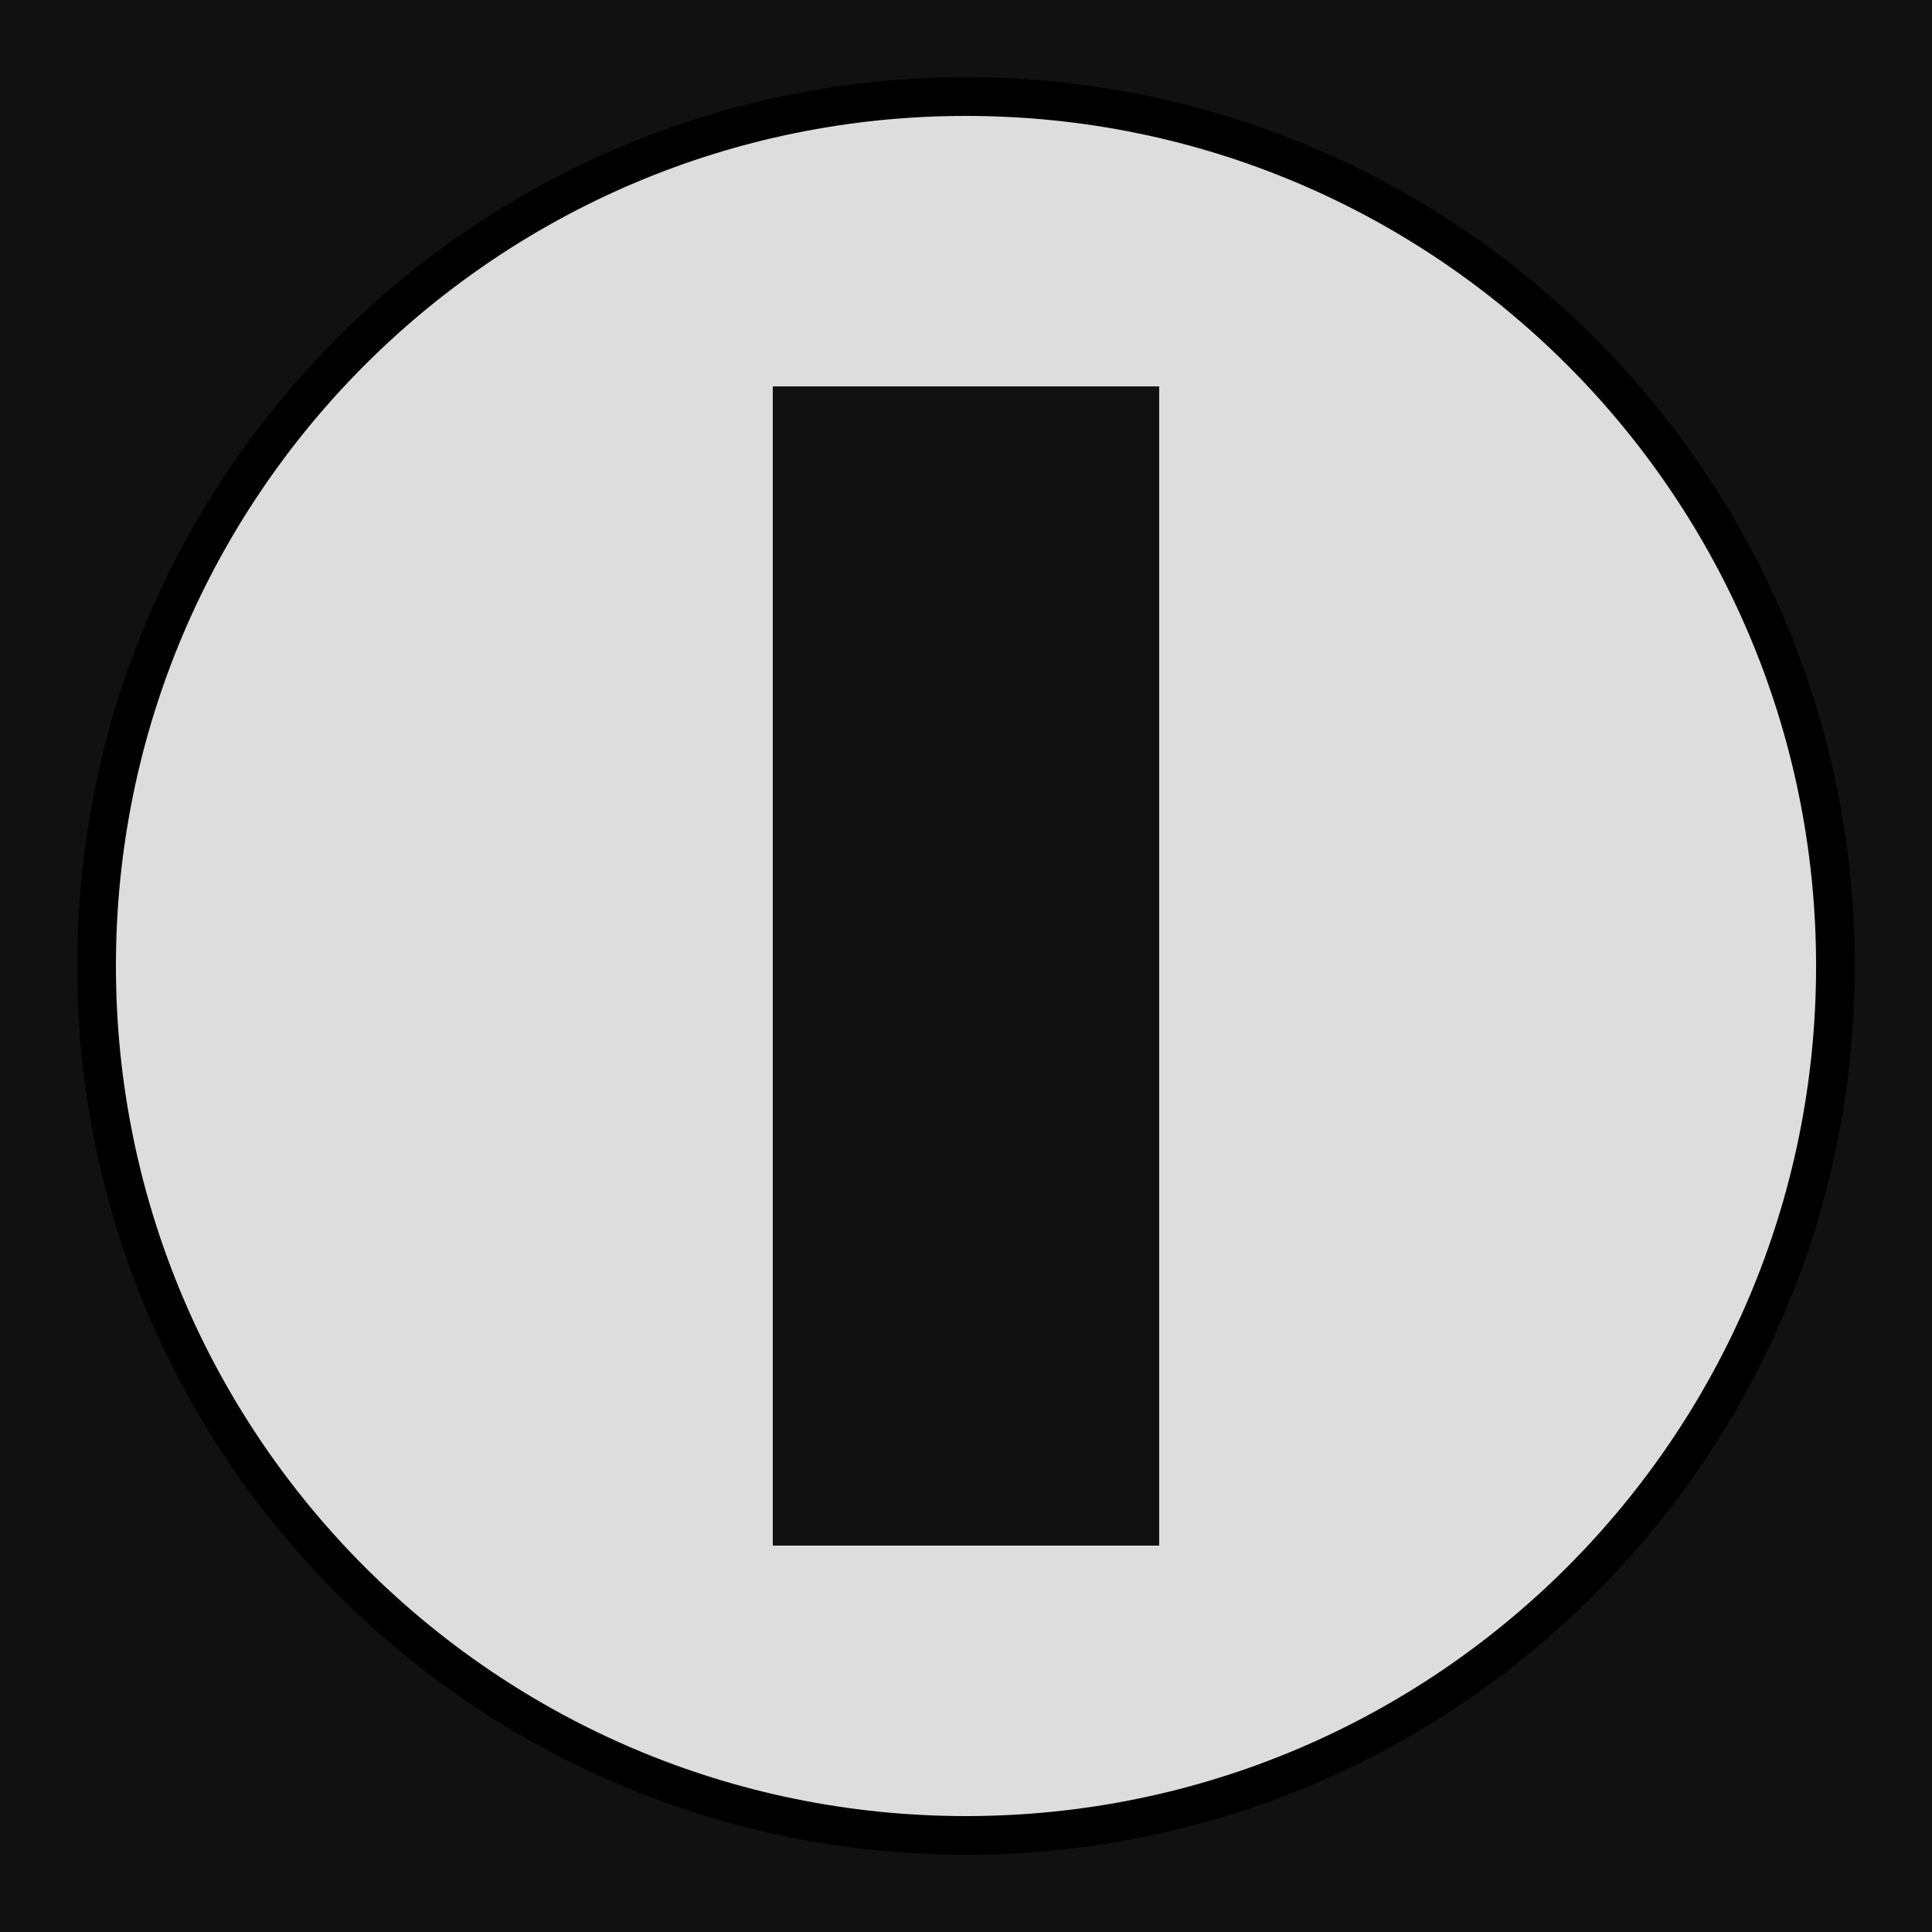
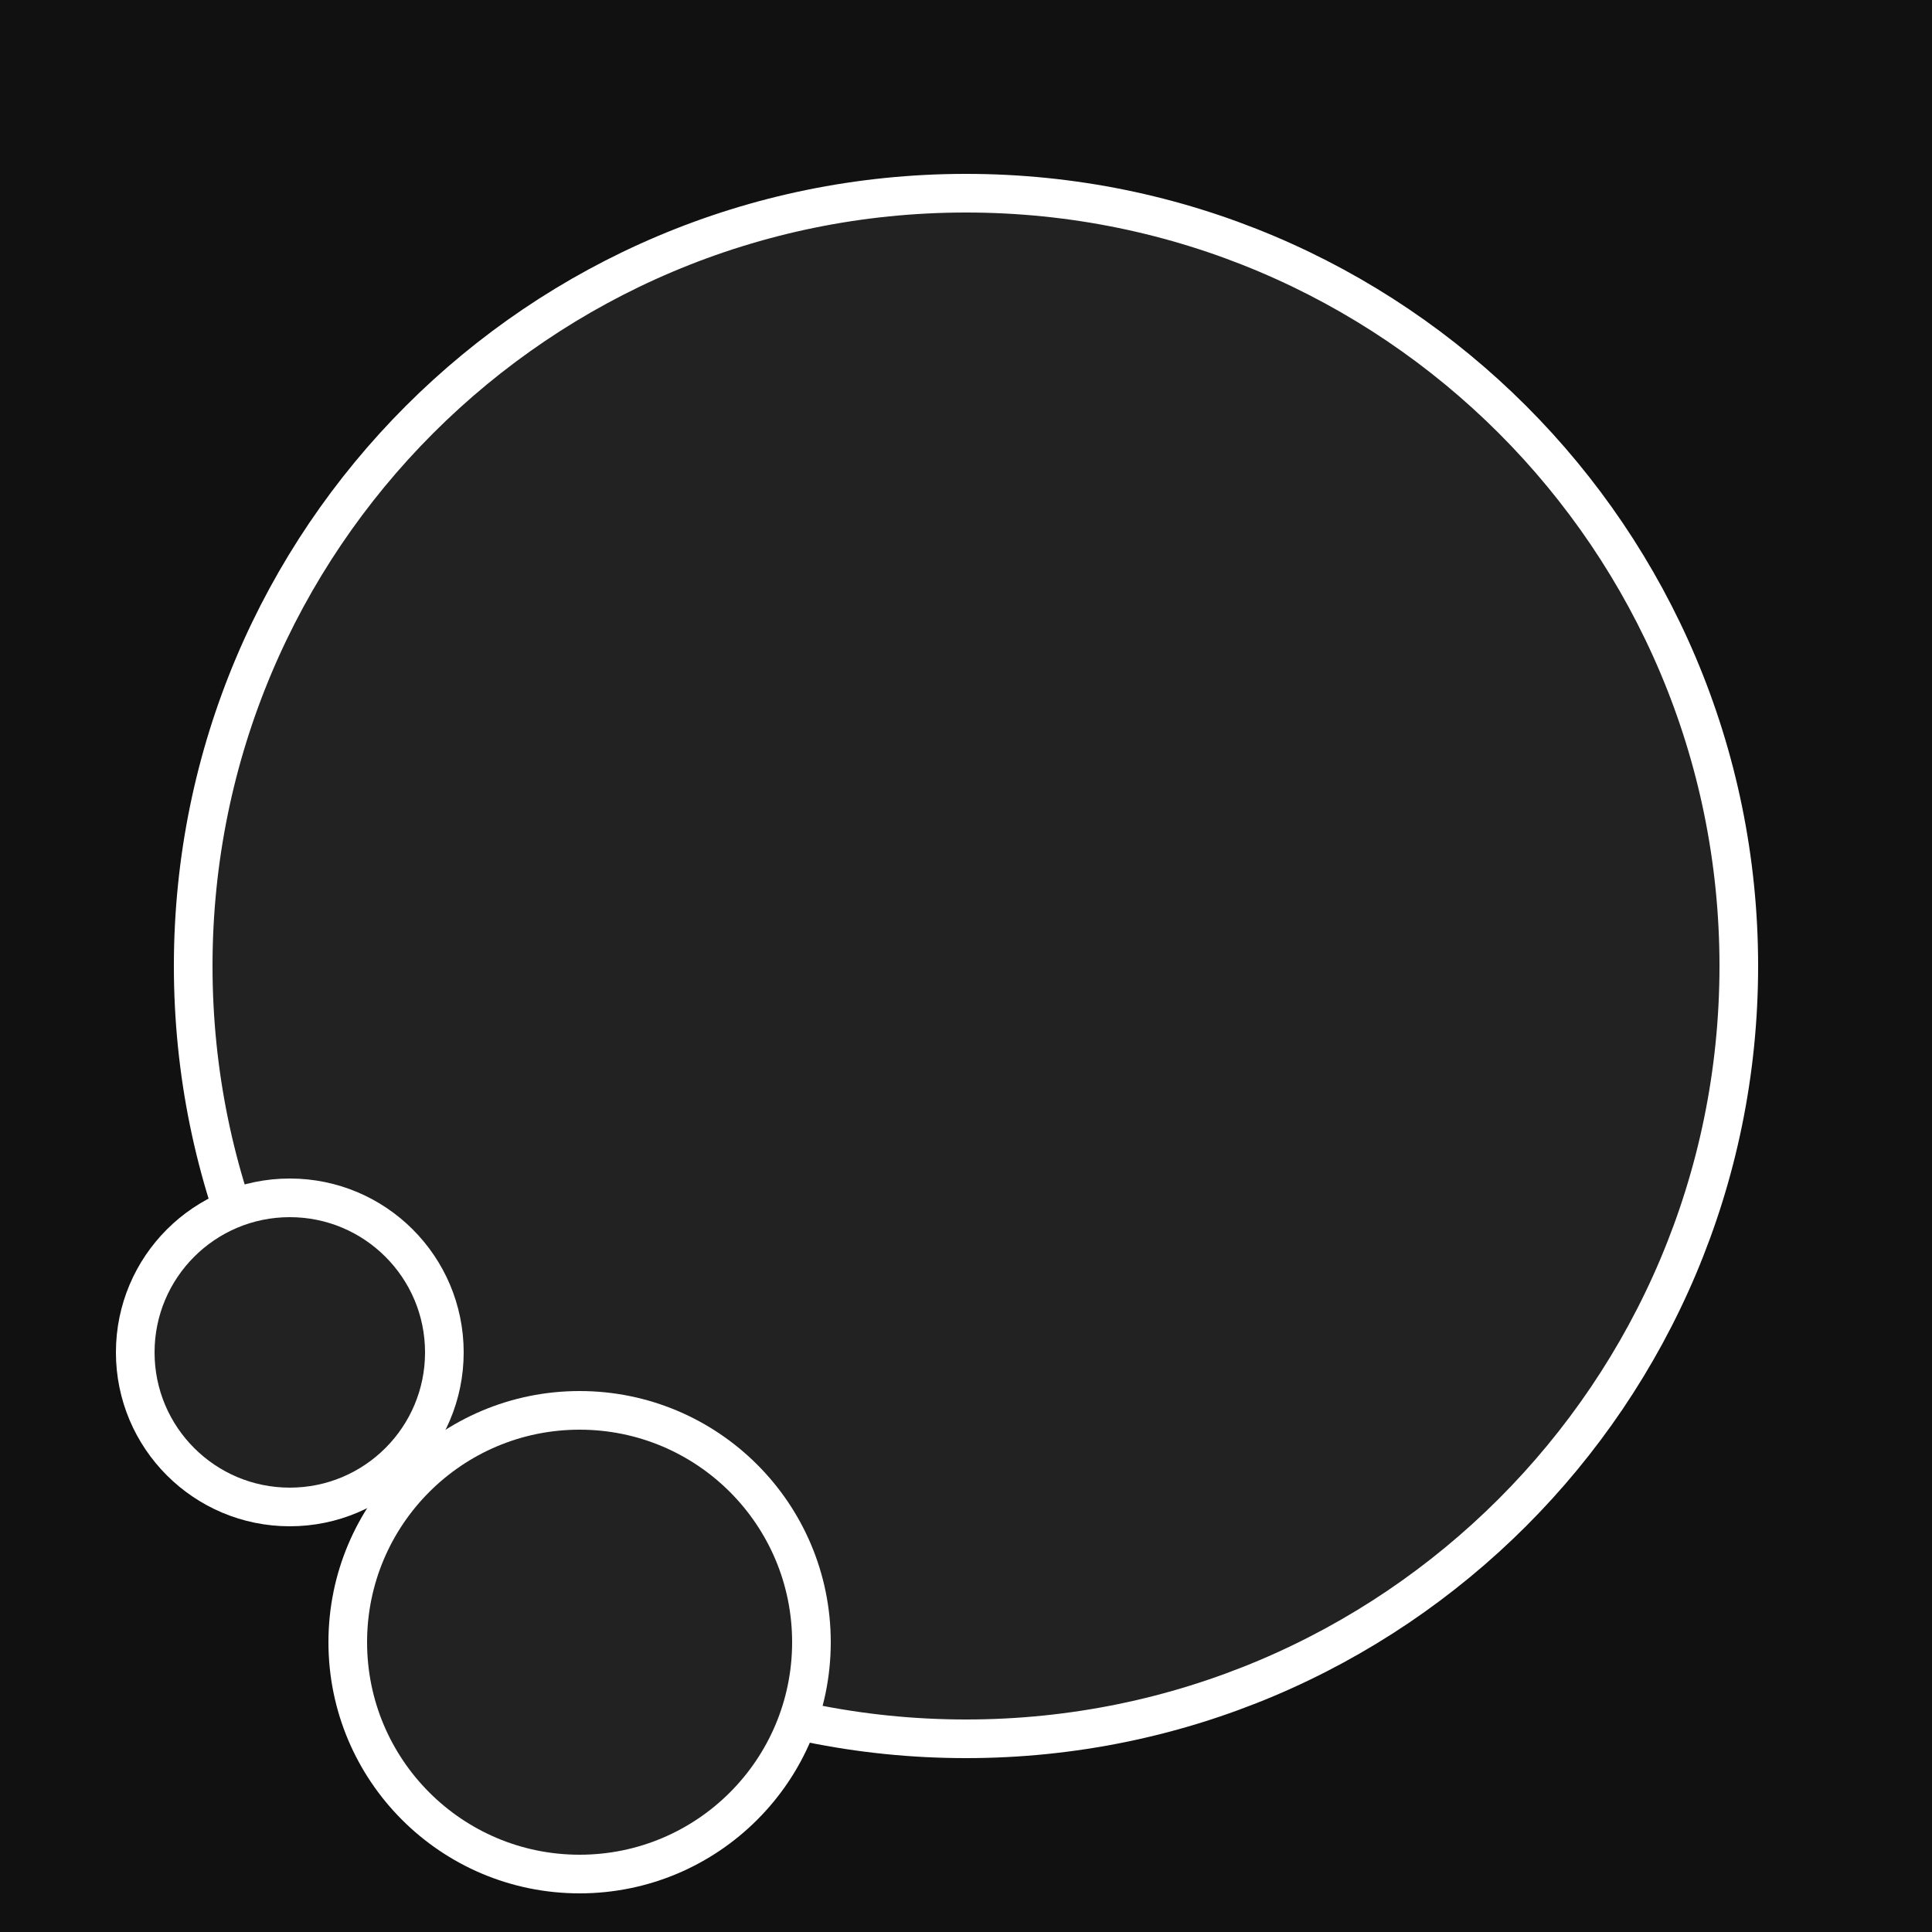
<svg xmlns="http://www.w3.org/2000/svg" version="1.1" height="64" width="64">
  <rect x="0" y="0" height="100%" width="100%" style="fill: #111; stroke: none" />
-   <ellipse cx="50%" cy="50%" rx="45%" ry="45%" fill="#DDD" stroke="#000" stroke-width="2%" />
-   <rect x="40%" y="20%" width="20%" height="60%" fill="#111" stroke="none" />
+   <ellipse cx="50%" cy="50%" rx="40%" ry="40%" fill="#222" stroke="#FFF" stroke-width="2%" />
+   <ellipse cx="15%" cy="70%" rx="8%" ry="8%" fill="#222" stroke="#FFF" stroke-width="2%" />
+   <ellipse cx="30%" cy="85%" rx="12%" ry="12%" fill="#222" stroke="#FFF" stroke-width="2%" />
</svg>
